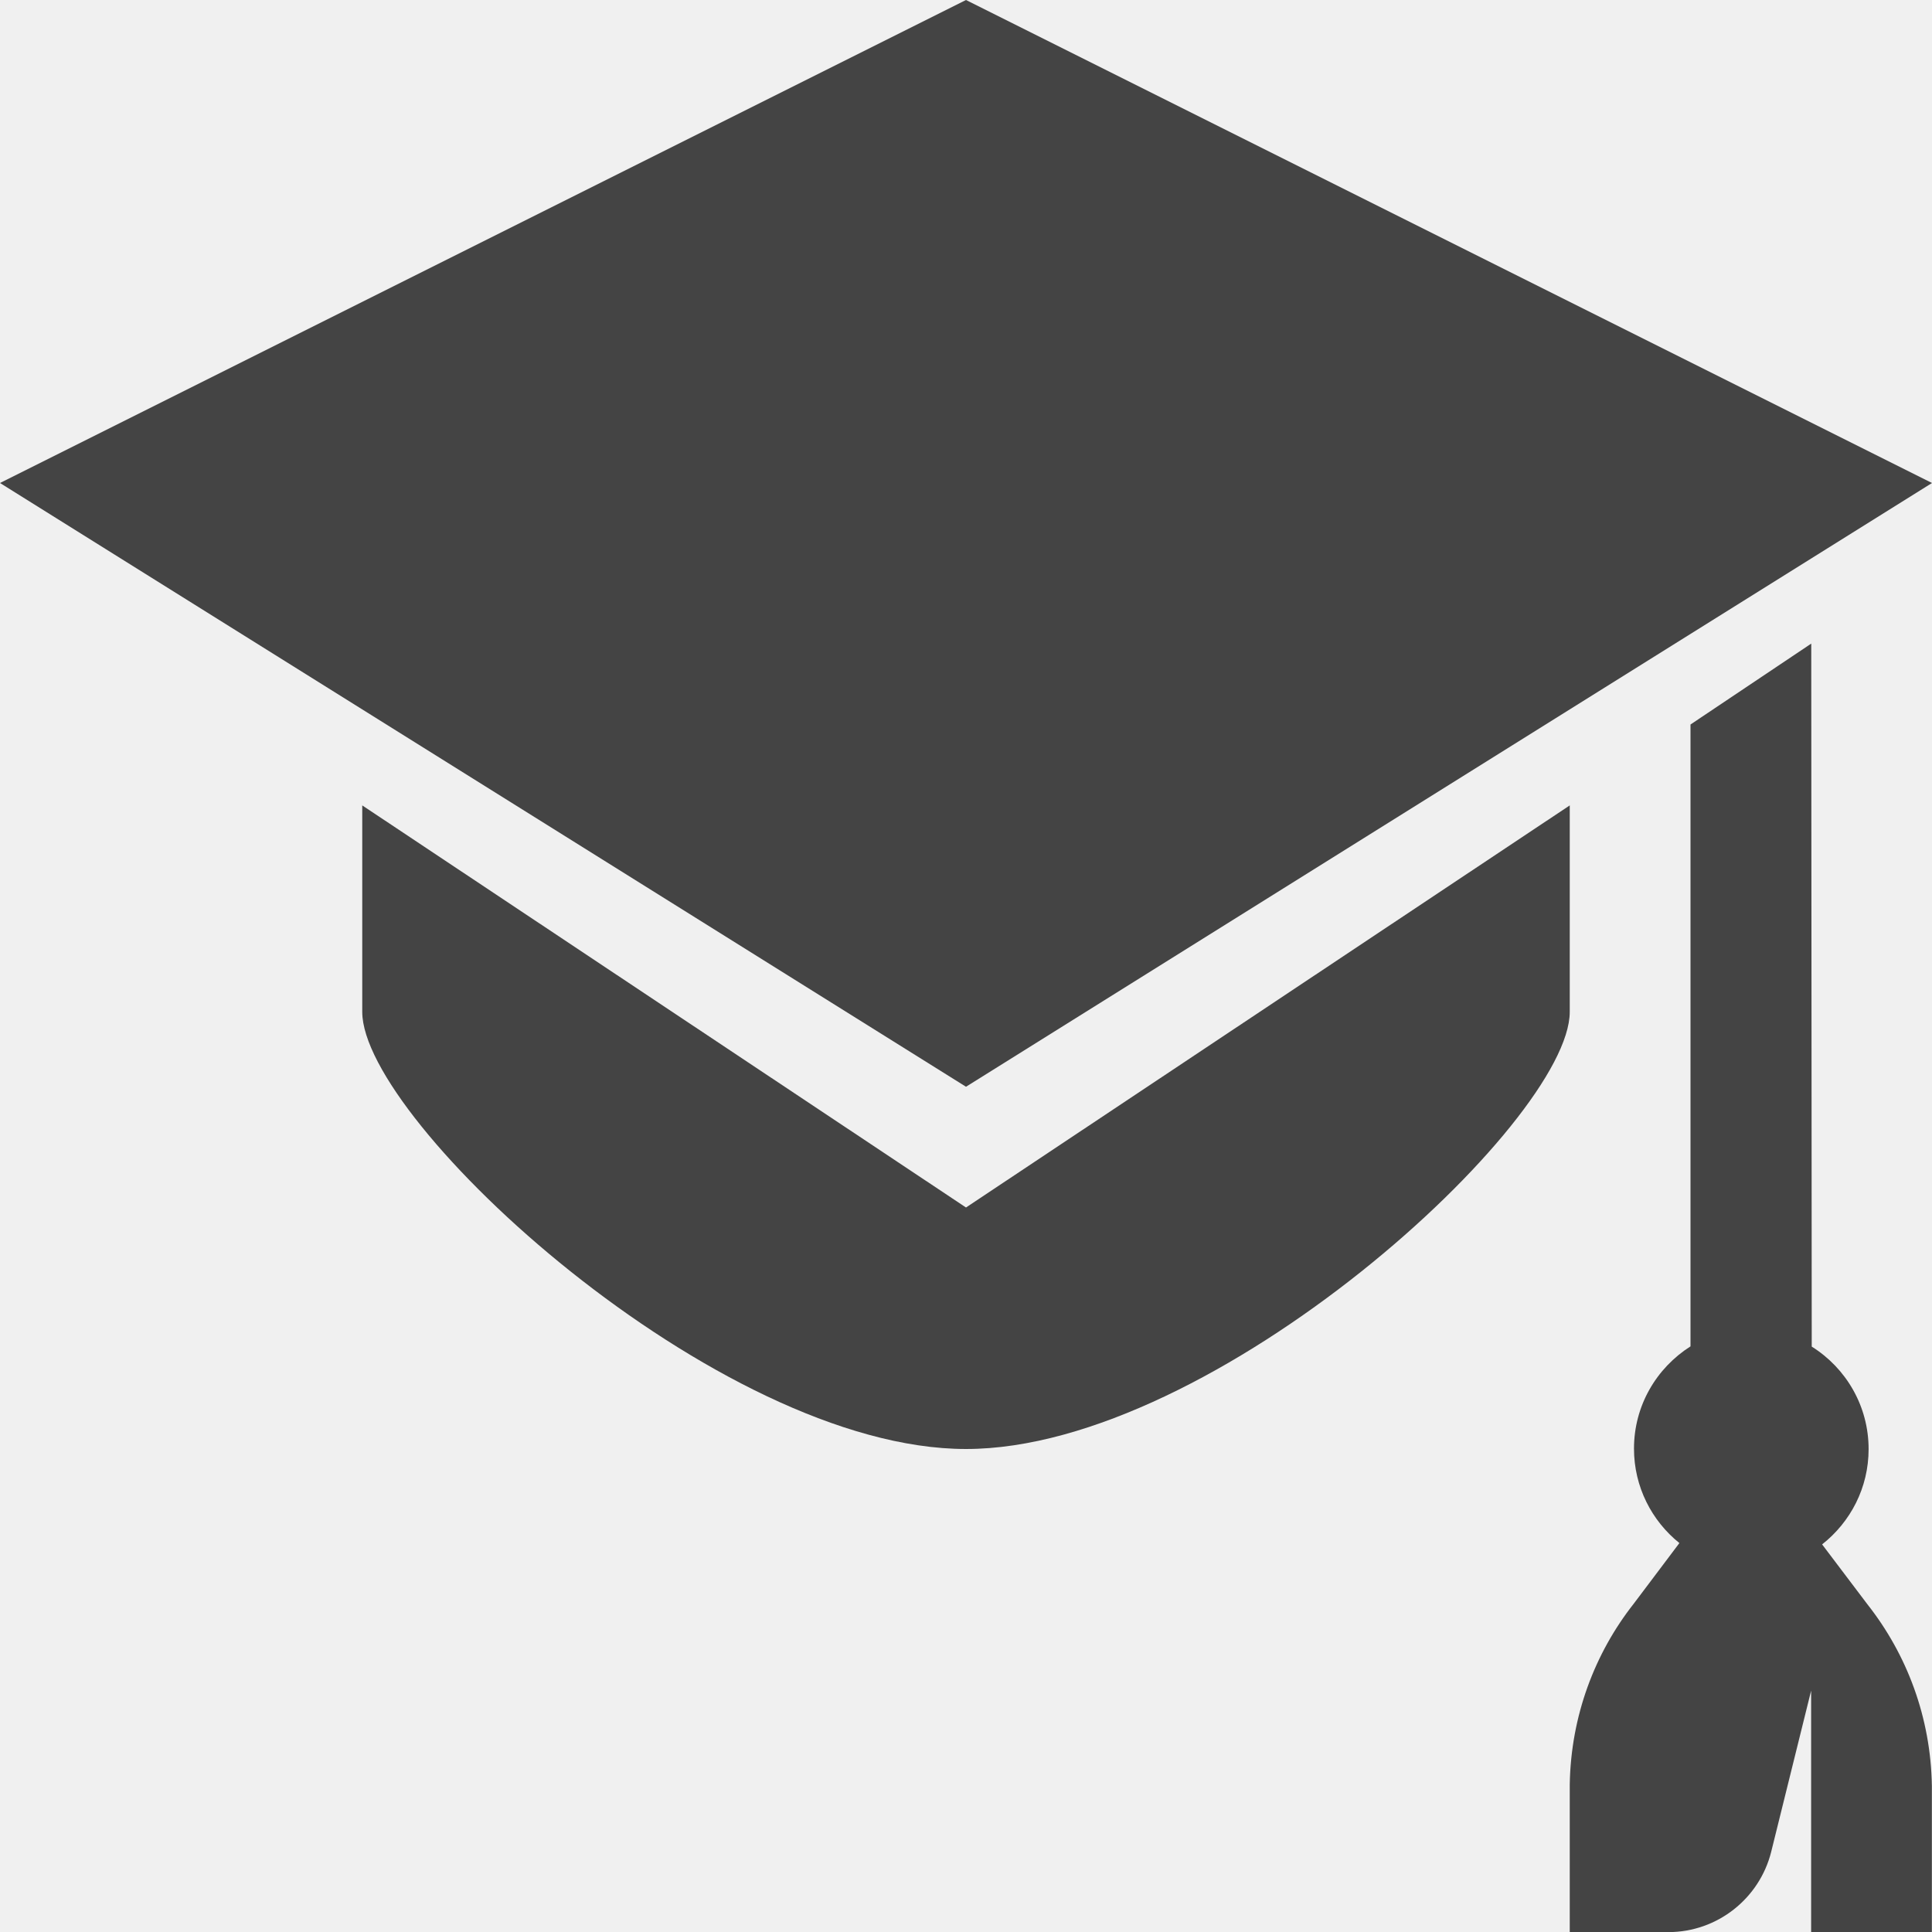
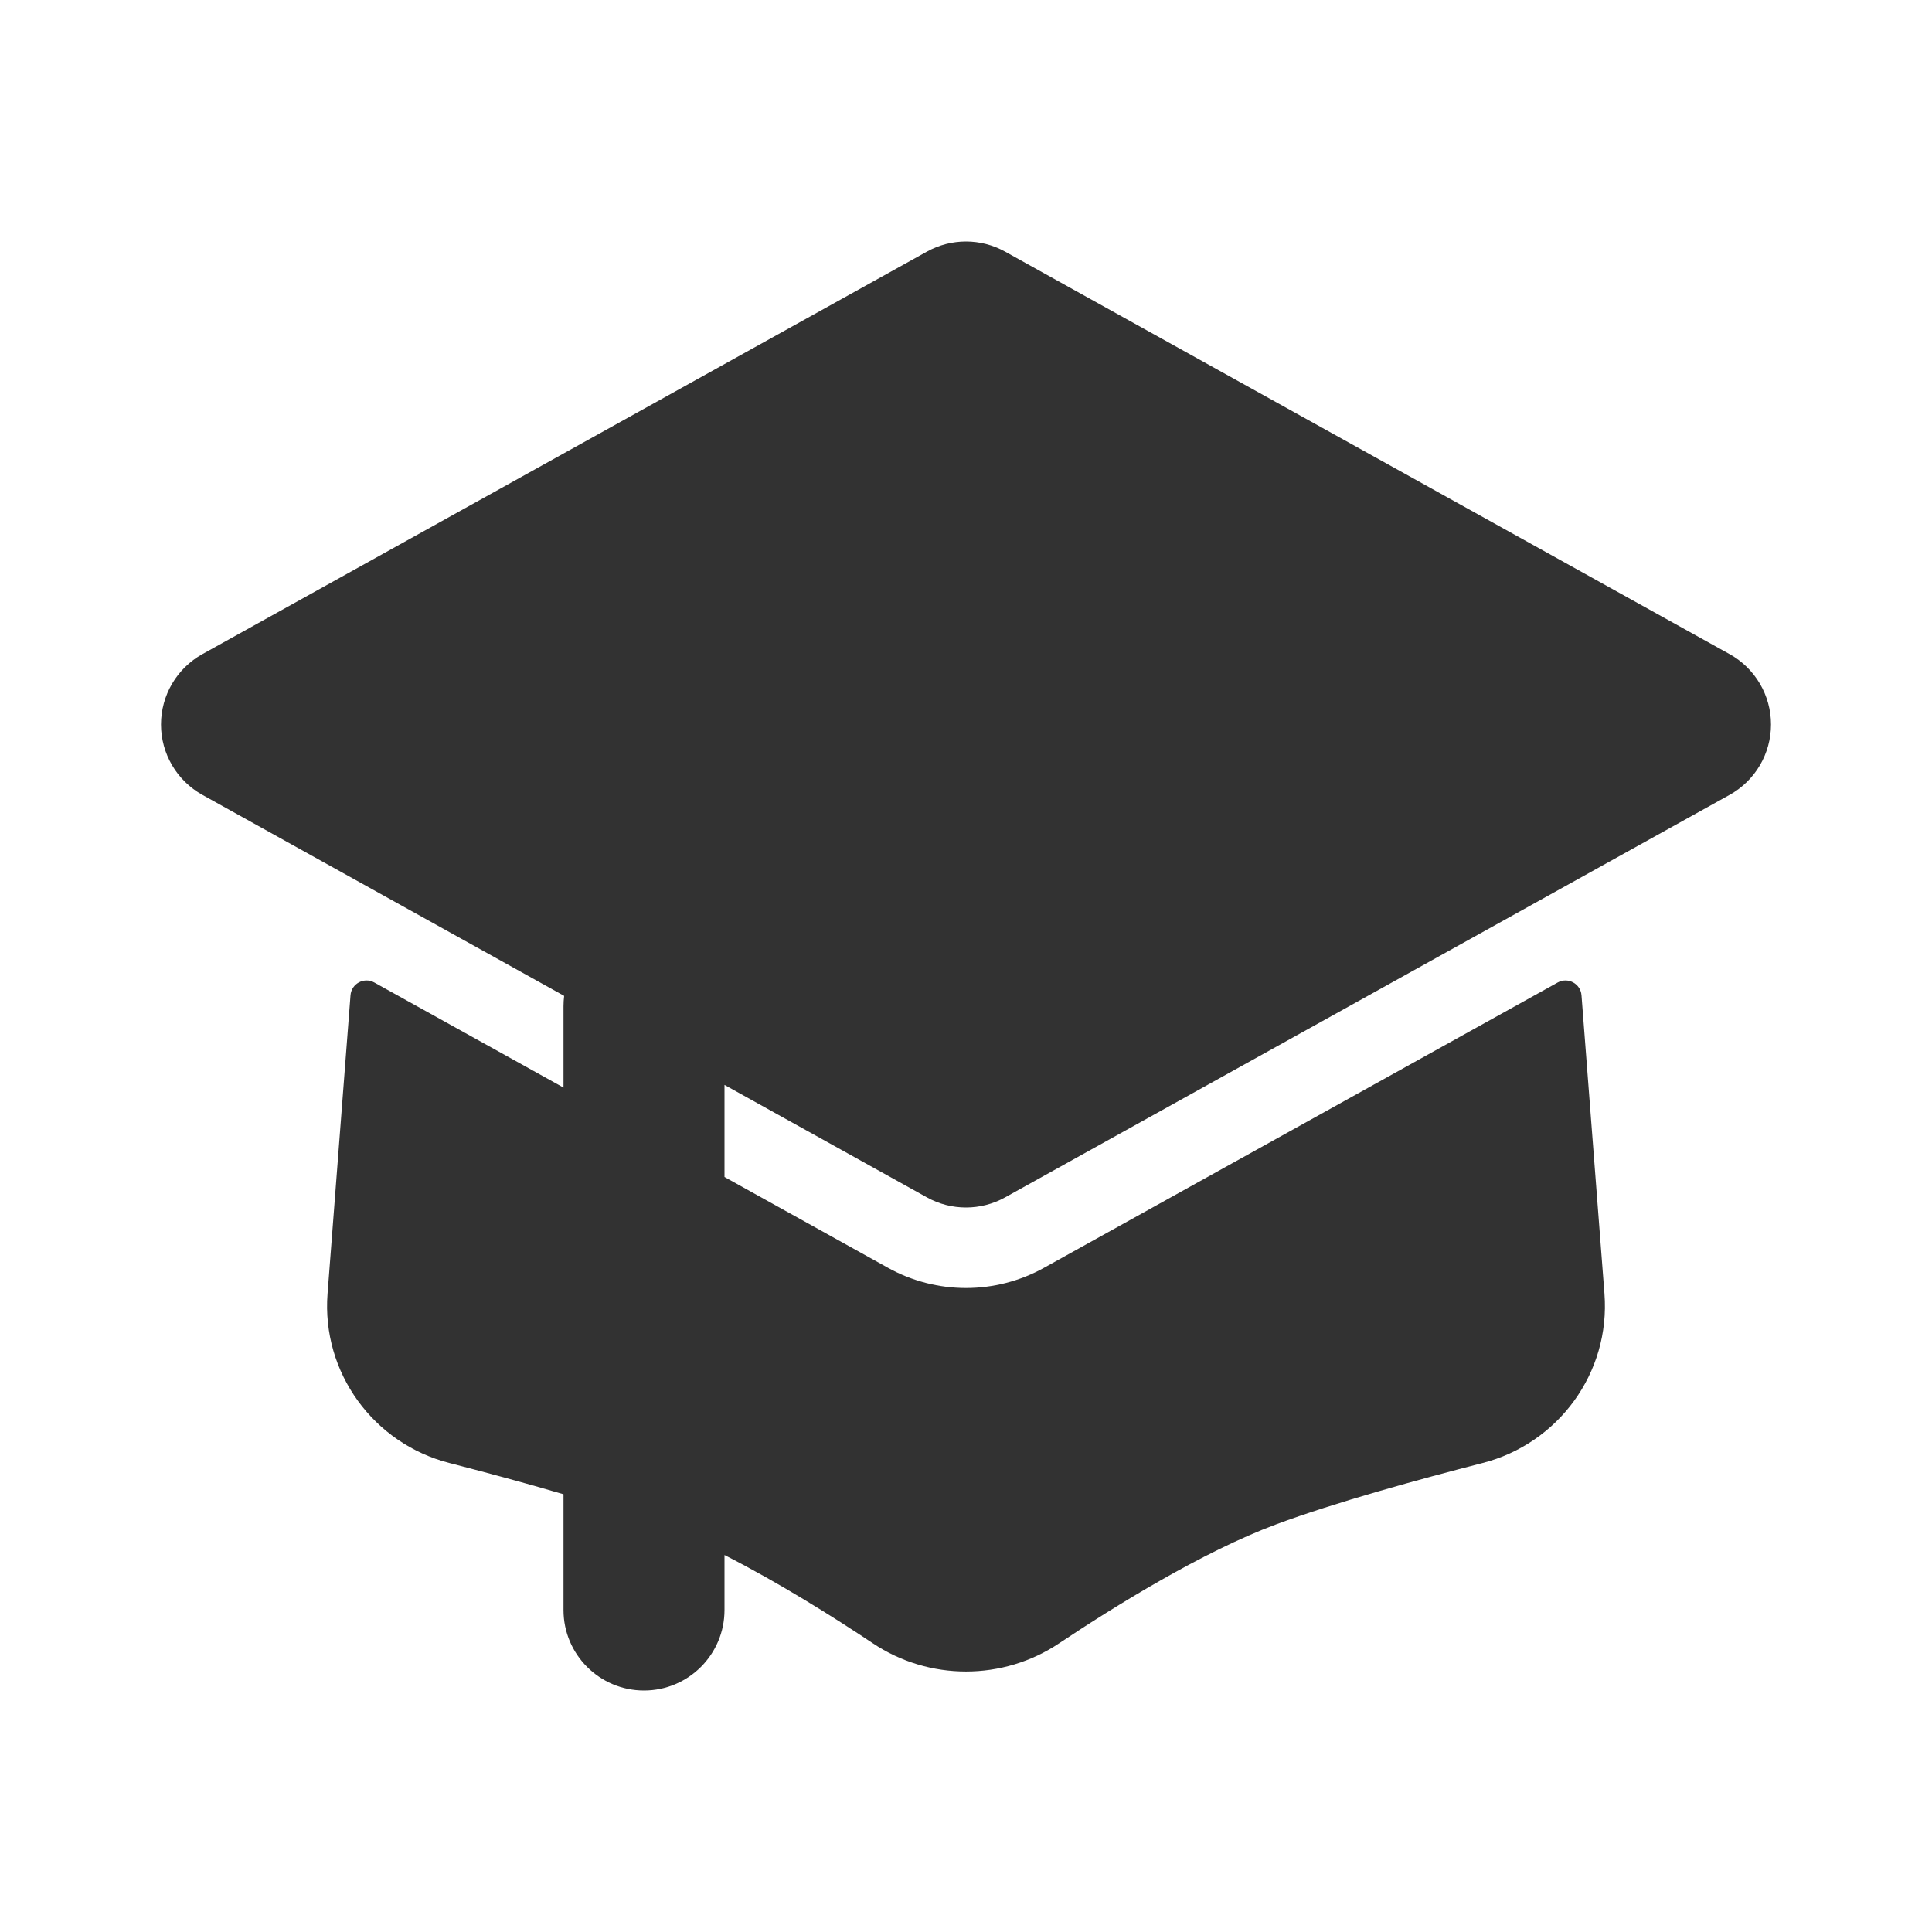
- <svg xmlns="http://www.w3.org/2000/svg" width="800px" height="800px" viewBox="0 0 16 16" version="1.1">
-   <path fill="#444" d="M15.090 12.79c0.235-0.185 0.385-0.469 0.385-0.789 0-0.358-0.188-0.672-0.471-0.849l-0.004-5.822-1 0.67v5.15c-0.283 0.18-0.468 0.492-0.468 0.847 0 0.316 0.147 0.598 0.376 0.782l-0.378 0.502c-0.323 0.41-0.521 0.931-0.53 1.498l-0 1.222h0.81c0.002 0 0.004 0 0.005 0 0.411 0 0.757-0.282 0.853-0.664l0.331-1.336v2h1v-1.21c-0.009-0.569-0.207-1.090-0.534-1.505z" />
-   <path fill="#444" d="M8 0l-8 4 8 5 8-5-8-4z" />
-   <path fill="#444" d="M8 10l-5-3.33v1.71c0 0.91 2.94 3.62 5 3.62s5-2.71 5-3.62v-1.71z" />
+ <svg xmlns="http://www.w3.org/2000/svg" width="800px" height="800px" viewBox="0 0 24 24" fill="none">
+   <rect width="24" height="24" fill="white" />
+   <path d="M11.514 3.126C11.816 2.958 12.184 2.958 12.486 3.126L21.486 8.126C21.803 8.302 22 8.637 22 9C22 9.363 21.803 9.698 21.486 9.874L12.486 14.874C12.184 15.042 11.816 15.042 11.514 14.874L9 13.477V14.621L11.029 15.748C11.633 16.084 12.367 16.084 12.971 15.748L19.35 12.205C19.477 12.134 19.635 12.219 19.646 12.364L19.931 16.069C20.007 17.054 19.356 17.934 18.417 18.174C17.657 18.369 16.581 18.664 15.85 18.937C14.94 19.276 13.845 19.954 13.158 20.413C12.459 20.881 11.541 20.881 10.842 20.413C10.36 20.091 9.678 19.662 9 19.317V20C9 20.552 8.552 21 8 21C7.448 21 7 20.552 7 20V18.562C6.505 18.416 5.997 18.281 5.583 18.174C4.644 17.934 3.993 17.054 4.069 16.069L4.354 12.364C4.365 12.219 4.523 12.134 4.65 12.205L7 13.51V12.5C7 12.457 7.003 12.413 7.008 12.371L2.514 9.874C2.197 9.698 2 9.363 2 9C2 8.637 2.197 8.302 2.514 8.126L11.514 3.126Z" fill="#323232" />
</svg>
